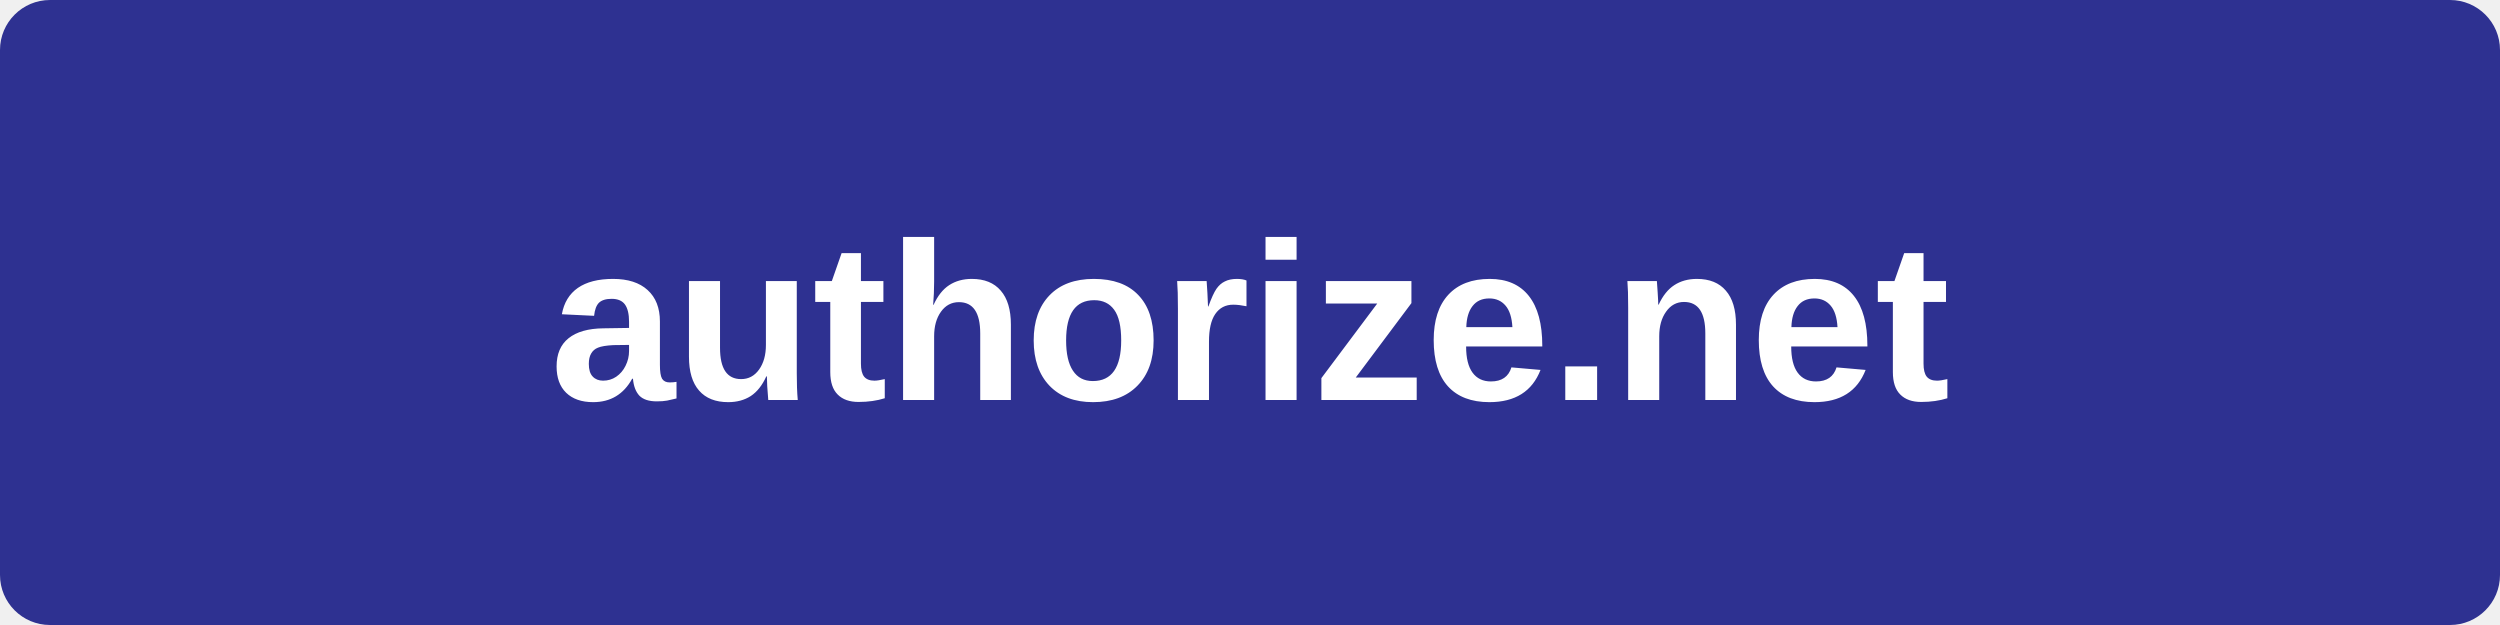
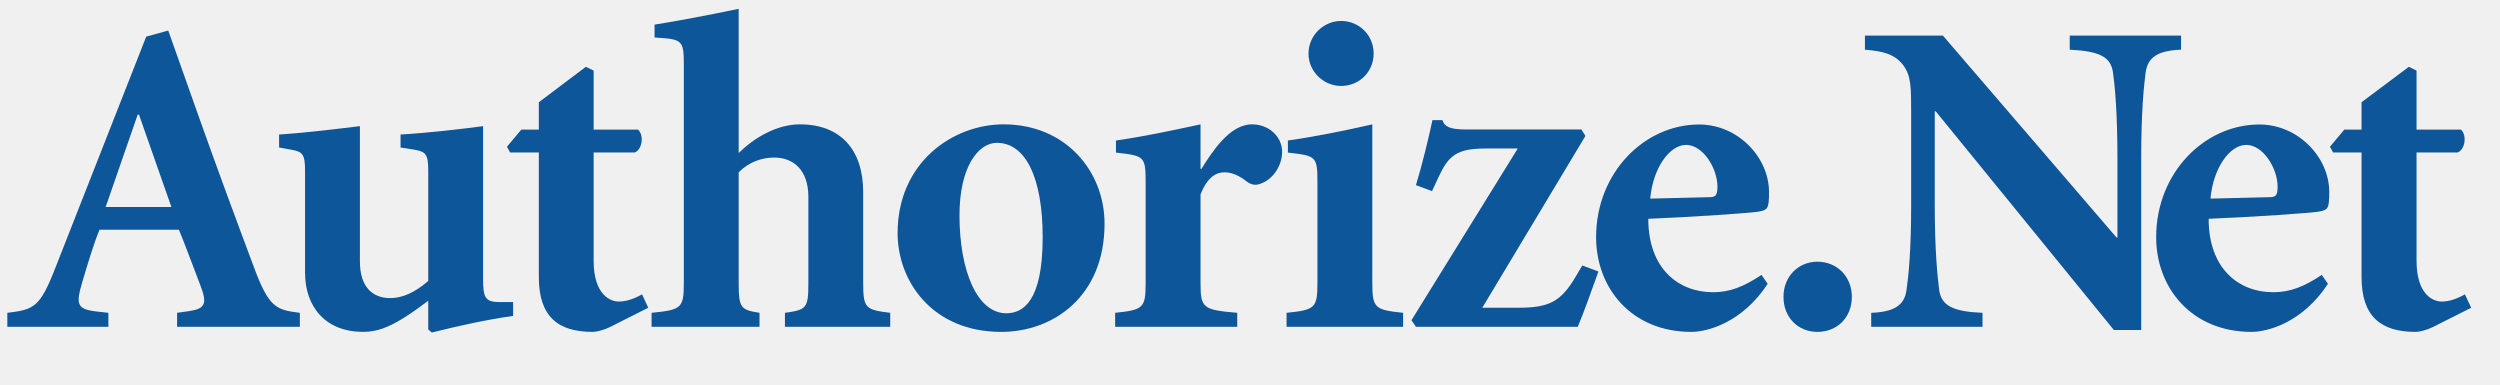
- <svg xmlns="http://www.w3.org/2000/svg" viewBox="0 0 200 50" fill="none">
-   <rect width="200" height="50" rx="4" fill="#2E3191" />
-   <text x="100" y="32" fill="#fff" font-family="DM Sans, Arial, sans-serif" font-size="18" font-weight="700" text-anchor="middle">authorize.net</text>
+ <svg xmlns="http://www.w3.org/2000/svg" viewBox="-2 205 682 105" fill="none">
+   <g fill="#0d5699">
+     <path d="M46.316 294.148h33.485v-3.812c-6.477-.813-8.45-1.304-12.68-12.86-4.645-12.366-10.039-26.972-15.164-41.405l-8.059-22.735-6.008 1.649L13.184 277.86c-4.273 11.019-5.871 11.594-13.184 12.476v3.812H27.562v-3.812l-3.023-.34c-5.66-.632-5.875-1.942-4.082-8.098 1.59-5.297 3.191-10.664 4.691-14.23h21.664c1.848 4.484 4.18 10.882 5.762 14.946 2.07 5.265 1.441 6.607-3.059 7.265l-3.2.457v3.812zm-10.75-57.887h.348l8.84 25.211H26.82l8.746-25.211z" />
+     <path d="M114.828 251.637c0-4.477-.594-5.258-3.758-5.793l-3.8-.602v-3.55c6.129-.31 16.766-1.497 22.516-2.278v41.546c0 5.075.492 6.438 4.386 6.438h3.805v3.777c-7.336 1.055-15.176 2.766-22.18 4.543l-.969-.84v-7.832c-2.309 1.696-4.364 3.262-7.067 4.91-3.781 2.297-6.863 3.578-10.711 3.578-10.211 0-15.836-6.793-15.836-16.172v-27.727c0-4.476-.597-5.257-3.757-5.792l-3.317-.602v-3.55c5.625-.31 15.656-1.497 22.039-2.278v36.898c0 7.196 3.656 10.008 8.254 10.008 3.438 0 6.844-1.601 10.395-4.68v-30.004z" />
+     <path d="M159.945 276.125c0 9.383 4.629 11.137 6.844 11.137 1.937 0 4.035-.641 6.363-1.969l1.688 3.66-10.516 5.3c-1.938.926-3.774 1.286-4.625 1.286-9.446 0-14.707-4.102-14.707-14.977v-33.969h-7.832l-.864-1.562 3.926-4.684h4.77v-7.461l12.828-9.66 2.125 1.031v16.09h12.094c1.578 1.348 1.356 5.246-.848 6.246h-11.246v29.532z" />
+     <path d="M199.512 246.742c4.133-4.082 10.309-7.82 16.703-7.82 11.125 0 17.262 6.965 17.262 18.488v24.789c0 6.86.613 7.324 7.375 8.137v3.812h-28.723v-3.812c5.91-.812 6.395-1.277 6.395-8.137v-23.445c0-7.563-4.234-10.774-9.336-10.774-3.371 0-6.922 1.235-9.676 4.024v30.195c0 6.86.586 7.325 5.684 8.137v3.812h-29.45v-3.812c8.176-.813 8.801-1.278 8.801-8.137v-59.086c0-7.235-.238-7.41-7.984-7.879v-3.52c5.422-.847 14.844-2.597 22.949-4.312v40.34z" />
+     <path d="M271.773 238.922c-13.738 0-28.906 10.293-28.906 29.684 0 13.078 9.43 26.934 28.273 26.934 14.09 0 28.18-9.57 28.18-29.524 0-14.222-10.531-27.094-27.547-27.094zm-12.027 24.773c0-13.25 5.183-19.73 10.18-19.73 7.824 0 12.515 9.43 12.515 25.762 0 17.7-5.492 20.734-9.922 20.734-7.864 0-12.773-11.395-12.773-26.766z" />
+     <path d="M325.504 282.2c0 6.831.598 7.323 10.012 8.136v3.812h-33.305v-3.812c7.692-.813 8.32-1.305 8.32-8.137v-27.125c0-7.464-.234-7.558-8.097-8.449v-3.3c7.152-1.009 14.98-2.641 23.07-4.403v12.149h.242c1.563-2.477 3.418-5.399 5.72-7.828 2.331-2.477 5.023-4.32 8.089-4.32 4.649 0 8.203 3.394 8.203 7.473 0 4.051-2.707 7.602-5.785 8.68-1.594.672-2.781.218-3.777-.496-2.059-1.649-4.168-2.575-6.106-2.575-2.07 0-4.531.926-6.586 6.024v23.172z" />
+     <path d="M372.73 219.61c0 4.965-3.914 8.84-8.871 8.84-4.754 0-8.899-3.876-8.899-8.84 0-4.98 4.145-8.895 8.899-8.895 4.957 0 8.871 3.914 8.871 8.895zM357.398 255.074c0-7.465-.23-7.559-8.058-8.449v-3.3c7.191-1.009 15.297-2.637 23.024-4.403v43.125c0 6.984.617 7.476 8.402 8.289v3.812h-31.79v-3.812c7.832-.813 8.422-1.305 8.422-8.289v-27.172z" />
+     <path d="M429.414 240.324l1.09 1.762-28.137 46.867h9.684c8.41 0 11.691-1.523 15.797-8.484l1.797-3.043 4.406 1.641c-2.191 6.074-3.777 10.601-5.636 15.082h-44.149l-1.219-1.793 29.004-46.848h-8.601c-8.086 0-10.25 1.856-13.059 7.887l-1.742 3.75-4.383-1.644c1.445-4.633 3.375-12.383 4.508-17.735h2.711c.617 1.801 1.933 2.559 6.601 2.559h25.328z" />
+     <path d="M478.535 279.984c-4.93 3.305-8.723 4.735-13.227 4.735-9.332 0-17.656-6.324-17.656-20.031 12.16-.484 28.449-1.613 30.14-1.965 2.434-.473 2.797-.747 2.797-5.336 0-9.449-8.461-18.426-19.066-18.426-14.918 0-28.106 13.13-28.106 30.766 0 13.711 9.5 25.813 26.012 25.813 4.266 0 13.836-2.465 20.797-13.118l-1.691-2.438zm-30.348-20.805c.719-8.312 5.262-14.652 9.773-14.652 4.645 0 8.555 6.418 8.555 11.379 0 2.383-.476 2.89-2.285 2.89l-16.043.383z" />
+     <path d="M484.535 285.96c0-5.51 4.02-9.57 9.258-9.57 5.348 0 9.39 4.058 9.39 9.57 0 5.715-4.042 9.575-9.39 9.575-5.239 0-9.258-3.86-9.258-9.575z" />
+   </g>
+   <path d="M582.121 295.031h-7.45L526.06 235.363h-.258v25.332c0 12.867.739 19.645 1.211 23.453.633 4.238 3.696 5.848 11.817 6.188v3.812h-30.365v-3.812c6.121-.234 9.055-1.949 9.625-6.188.547-3.808 1.278-10.539 1.278-23.453v-24.281c0-7.782 0-10.802-2.227-13.707-2.332-2.97-5.398-3.743-10.39-4.153v-3.84h21.277l47.363 55.079h.246v-21.59c0-12.836-.703-19.567-1.211-23.426-.621-4.313-3.695-5.813-11.805-6.223v-3.84h30.375v3.84c-6.16.238-9.055 1.91-9.672 6.223-.485 3.86-1.203 10.59-1.203 23.426v46.832z" fill="#0d5699" />
+   <path d="M631.379 279.984c-4.938 3.305-8.711 4.735-13.274 4.735-9.277 0-17.586-6.324-17.586-20.031 12.11-.484 28.387-1.613 30.102-1.965 2.441-.473 2.797-.747 2.797-5.336 0-9.449-8.43-18.426-19.074-18.426-14.918 0-28.141 13.13-28.141 30.766 0 13.711 9.563 25.813 26.027 25.813 4.309 0 13.871-2.465 20.832-13.118l-1.683-2.438zm-30.352-20.805c.703-8.312 5.239-14.652 9.75-14.652 4.637 0 8.547 6.418 8.547 11.379 0 2.383-.434 2.89-2.316 2.89l-15.981.383z" fill="#0d5699" />
+   <path d="M657.234 276.125c0 9.383 4.621 11.137 6.863 11.137 1.91 0 4.02-.641 6.324-1.969l1.723 3.66-10.524 5.3c-1.945.926-3.738 1.286-4.641 1.286-9.398 0-14.75-4.102-14.75-14.977v-33.969h-7.762l-.859-1.562 3.922-4.684h4.699v-7.461l12.903-9.66 2.101 1.031v16.09h12.098c1.601 1.348 1.32 5.246-.848 6.246h-11.25v29.532z" fill="#0d5699" />
</svg>
